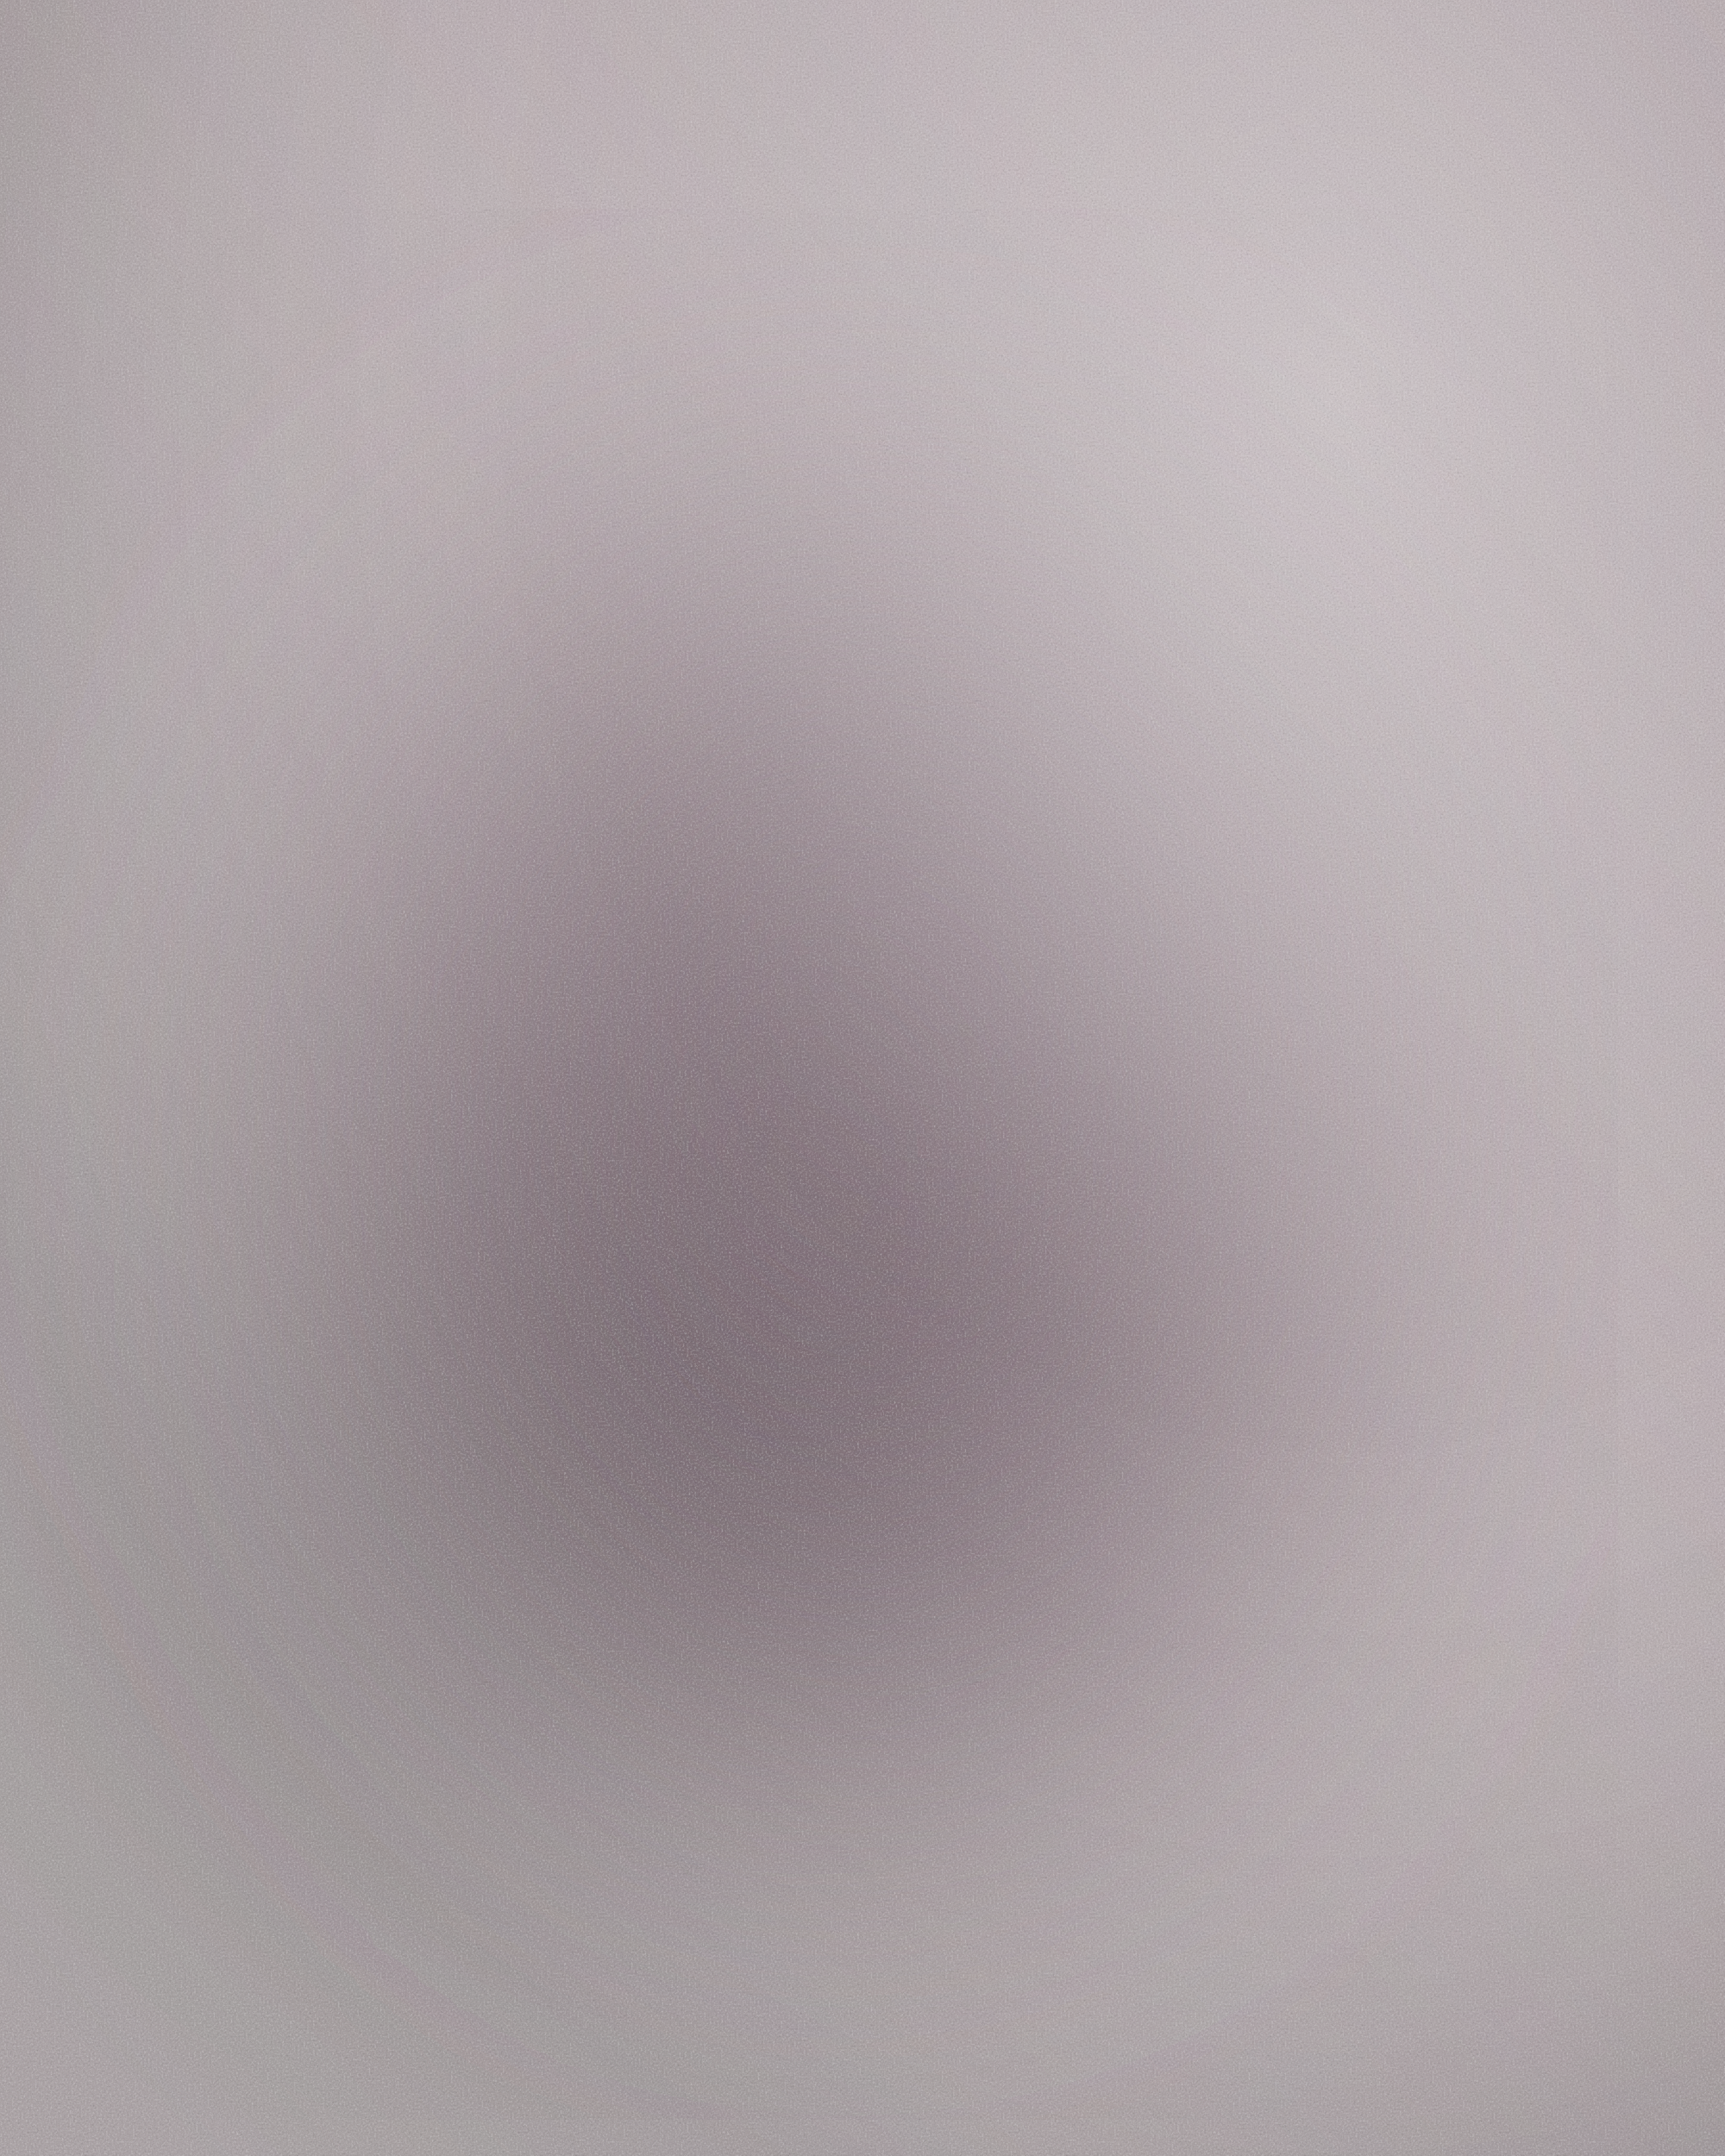
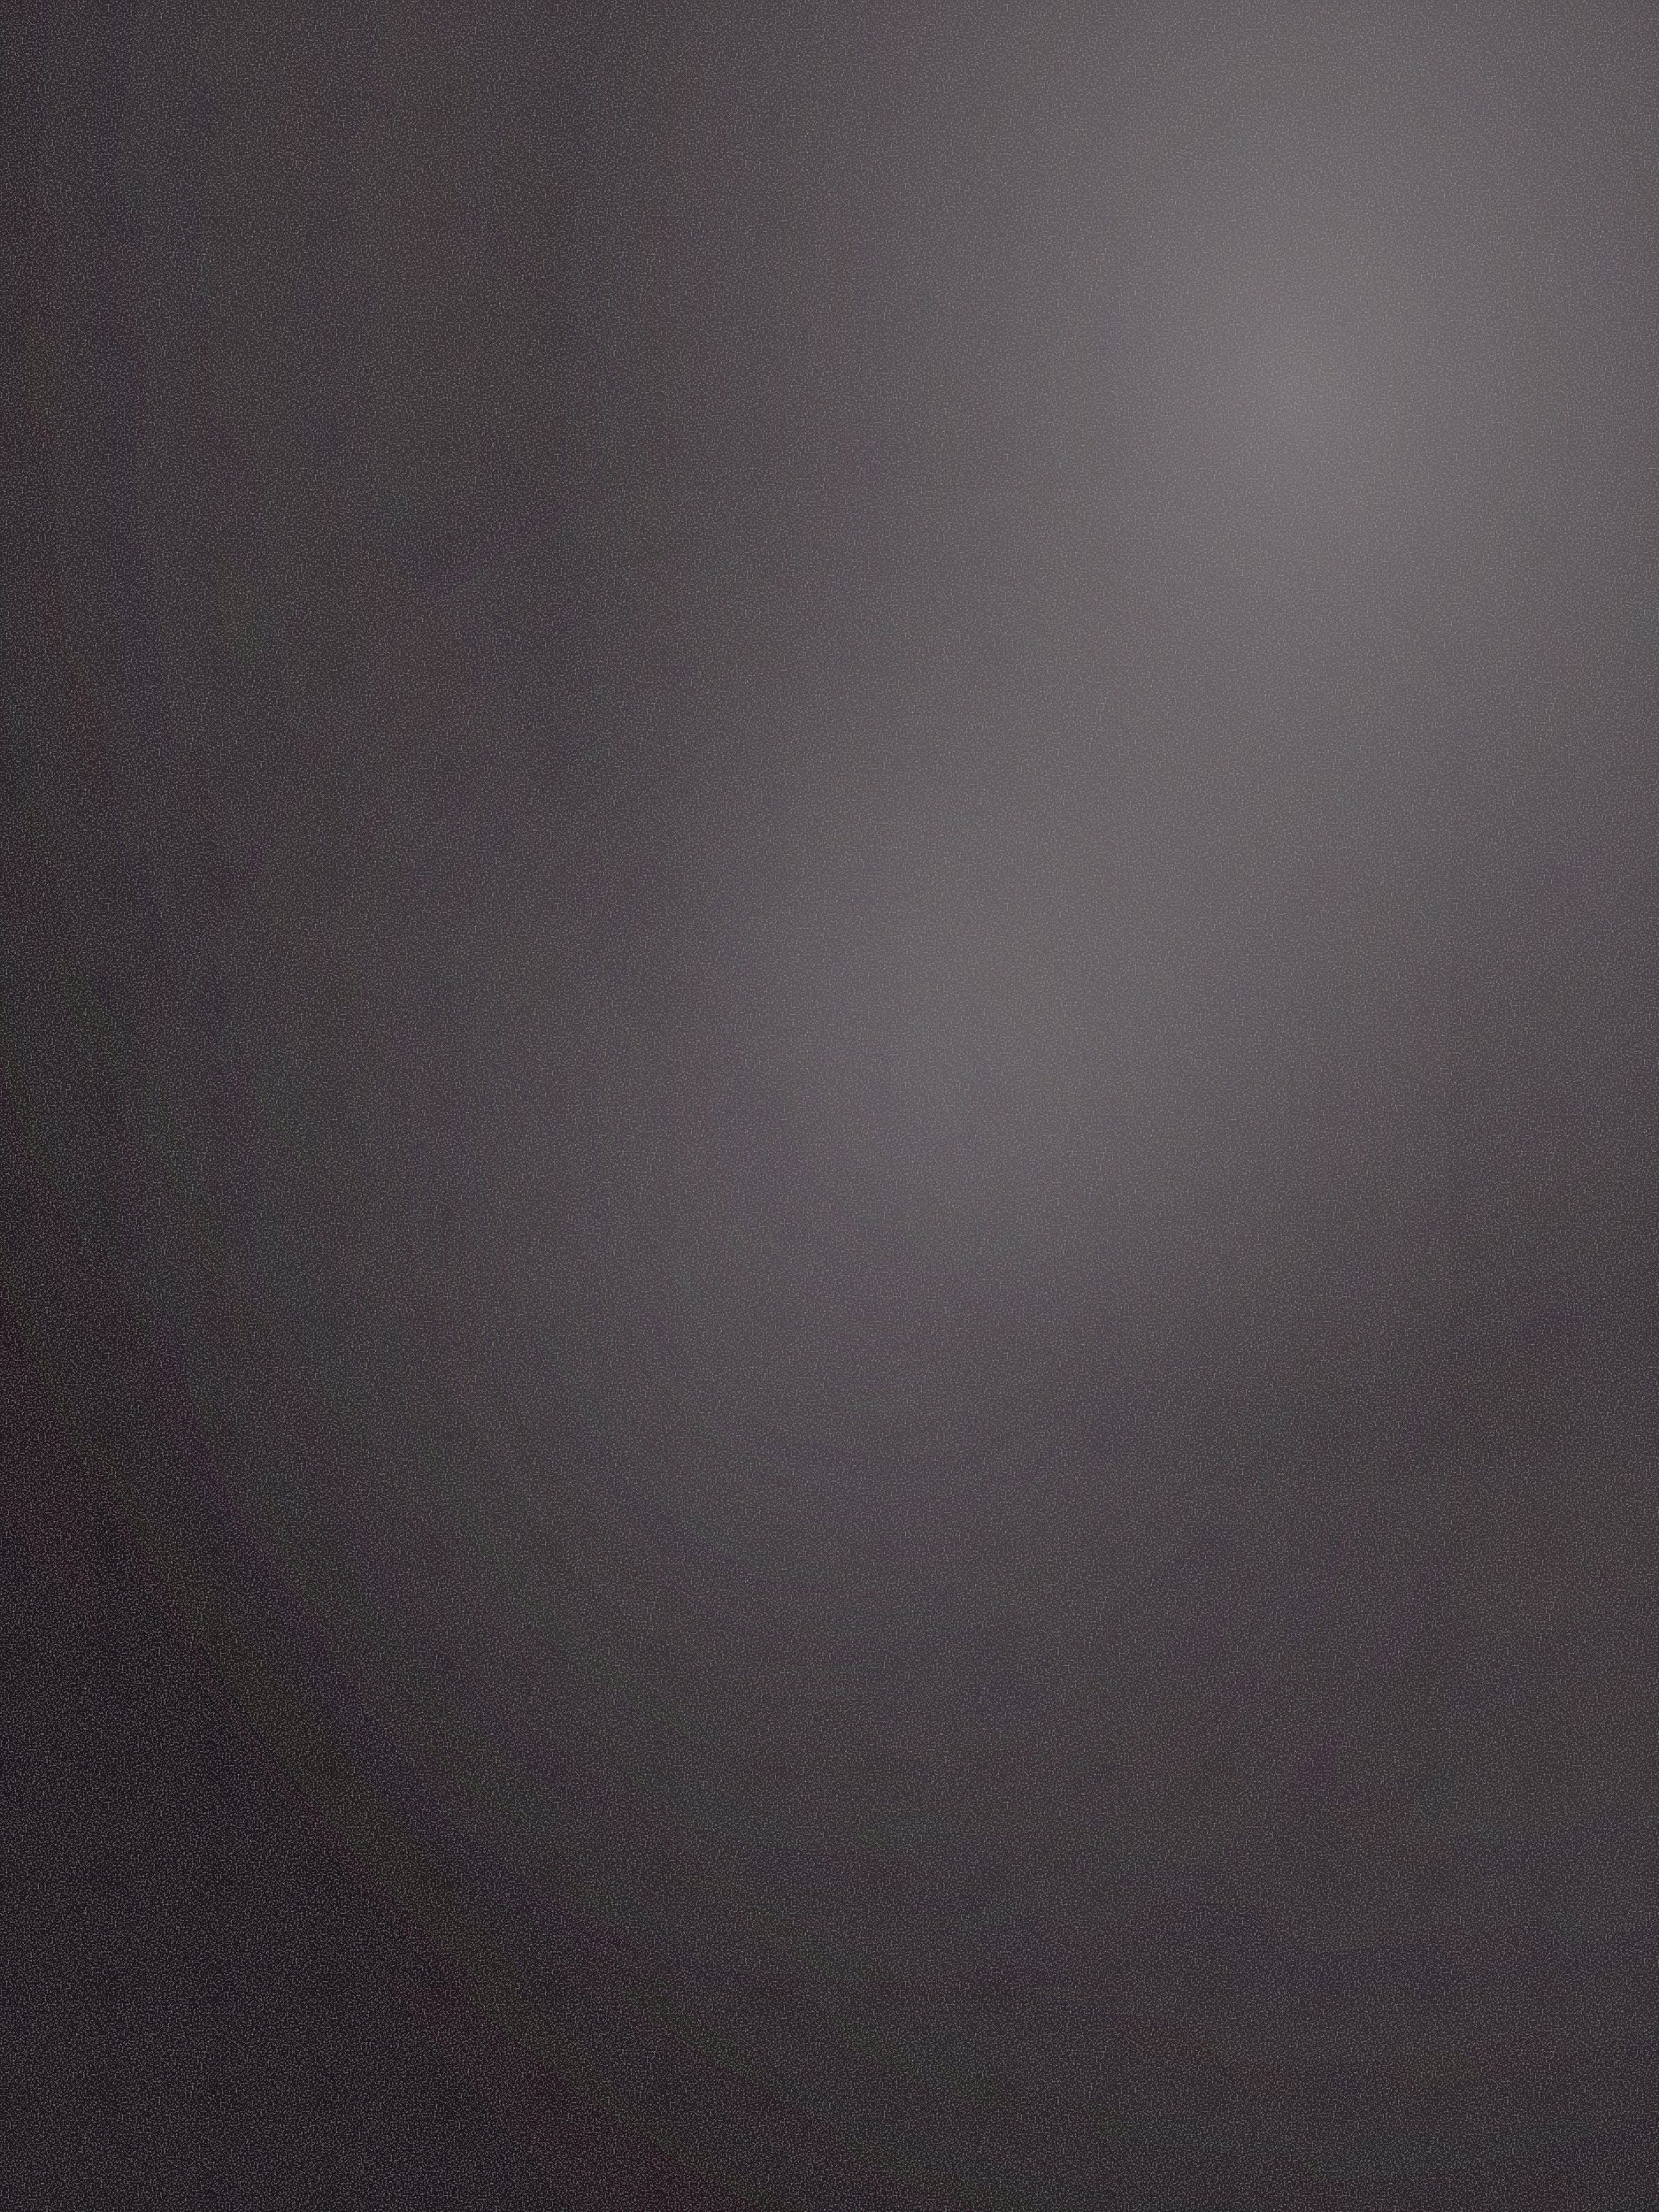
- <svg xmlns="http://www.w3.org/2000/svg" width="1000" height="1250" viewBox="0 0 1000 1250" role="img">
+ <svg xmlns="http://www.w3.org/2000/svg" width="1050" height="1400" viewBox="0 0 1050 1400" role="img">
  <defs>
    <radialGradient id="light" cx="78%" cy="18%" r="88%">
      <stop offset="0%" stop-color="#FFFFFF" stop-opacity="0.34" />
      <stop offset="52%" stop-color="#FFFFFF" stop-opacity="0.07" />
      <stop offset="100%" stop-color="#000000" stop-opacity="0.18" />
    </radialGradient>
    <linearGradient id="fall" x1="1" y1="0" x2="0.1" y2="1">
-       <stop offset="0%" stop-color="#6B5560" stop-opacity="0.92" />
-       <stop offset="100%" stop-color="#6B5560" stop-opacity="0.34" />
+       <stop offset="0%" stop-color="#4A4148" stop-opacity="0.92" />
+       <stop offset="100%" stop-color="#4A4148" stop-opacity="0.34" />
    </linearGradient>
    <filter id="soft" x="-30%" y="-30%" width="160%" height="160%">
-       <feGaussianBlur stdDeviation="130.0" />
+       <feGaussianBlur stdDeviation="136.5" />
    </filter>
    <filter id="grain" x="0" y="0" width="100%" height="100%">
-       <feTurbulence type="fractalNoise" baseFrequency="0.9" numOctaves="3" seed="59" result="n" />
+       <feTurbulence type="fractalNoise" baseFrequency="0.9" numOctaves="3" seed="180" result="n" />
      <feColorMatrix type="saturate" values="0" in="n" result="g" />
      <feComponentTransfer in="g" result="gt">
        <feFuncA type="linear" slope="0.5" />
      </feComponentTransfer>
      <feBlend in="SourceGraphic" in2="gt" mode="overlay" />
    </filter>
  </defs>
  <g filter="url(#grain)">
-     <rect width="1000" height="1250" fill="#E6E2E1" />
-     <rect width="1000" height="1250" fill="url(#fall)" opacity="0.55" />
+     <rect width="1050" height="1400" fill="#1C1418" />
+     <rect width="1050" height="1400" fill="url(#fall)" opacity="0.55" />
    <g filter="url(#soft)">
-       <ellipse cx="480" cy="675" rx="270" ry="346" fill="#6B5560" opacity="0.85" />
-       <ellipse cx="593" cy="516" rx="135" ry="118" fill="#FFFFFF" opacity="0.26" />
-       <ellipse cx="313" cy="848" rx="189" ry="138" fill="#000000" opacity="0.2" />
+       <ellipse cx="525" cy="784" rx="231" ry="296" fill="#4A4148" opacity="0.85" />
+       <ellipse cx="622" cy="648" rx="116" ry="101" fill="#FFFFFF" opacity="0.26" />
+       <ellipse cx="382" cy="932" rx="162" ry="118" fill="#000000" opacity="0.2" />
    </g>
-     <rect width="1000" height="1250" fill="url(#light)" />
+     <rect width="1050" height="1400" fill="url(#light)" />
  </g>
</svg>
